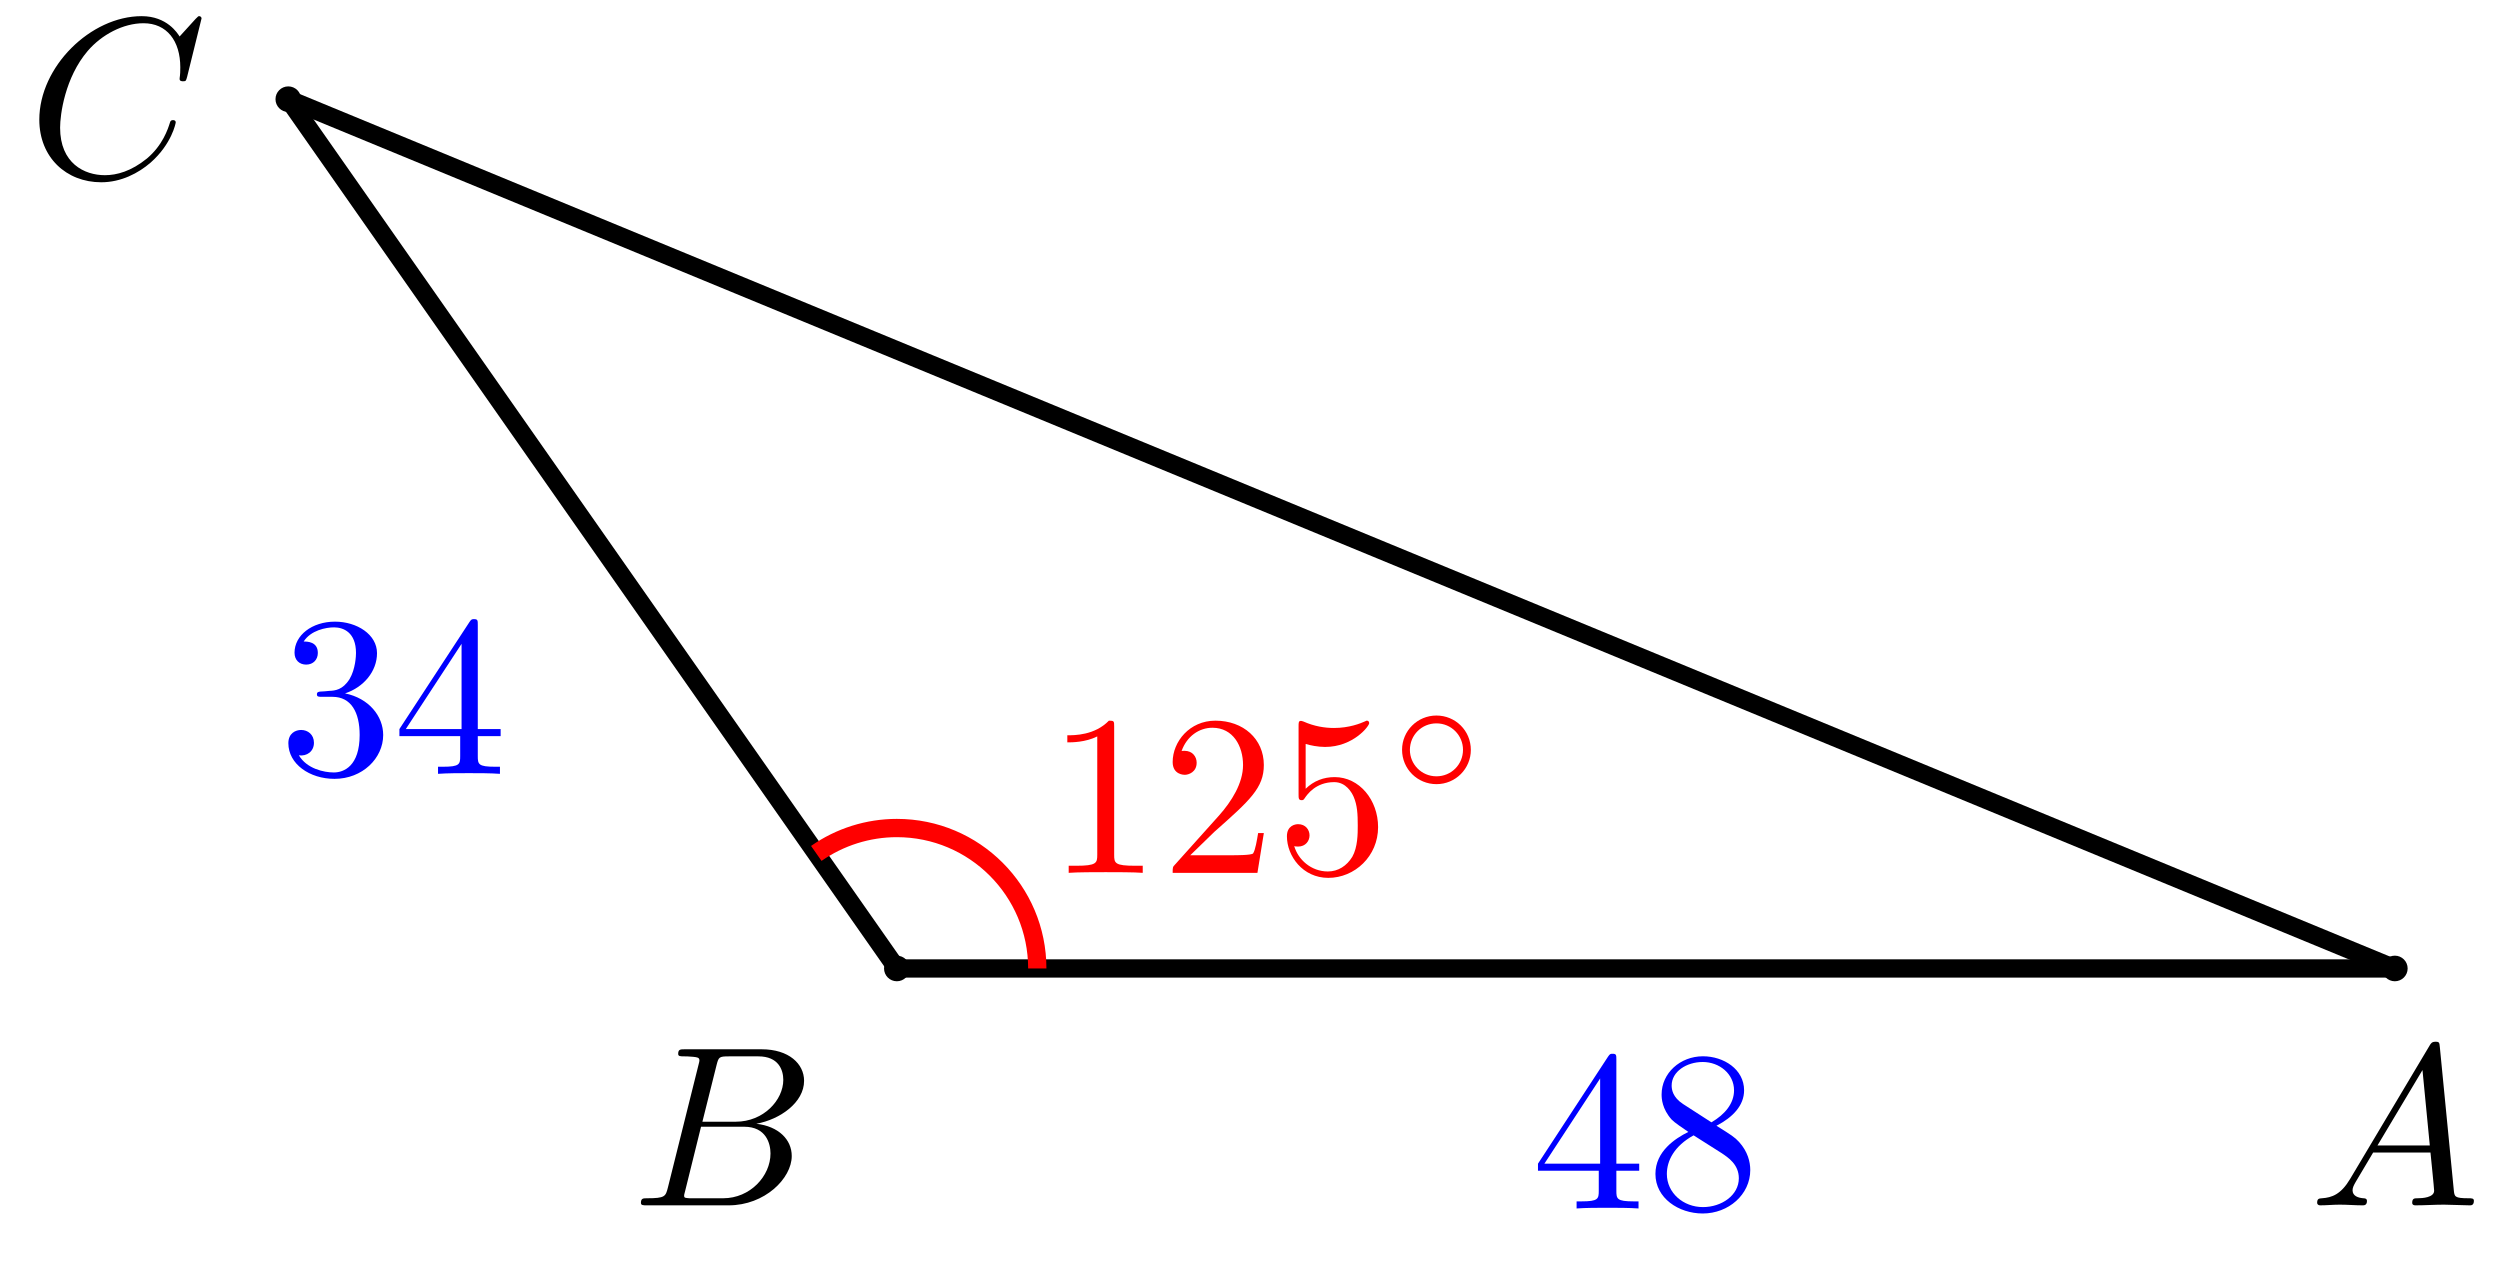
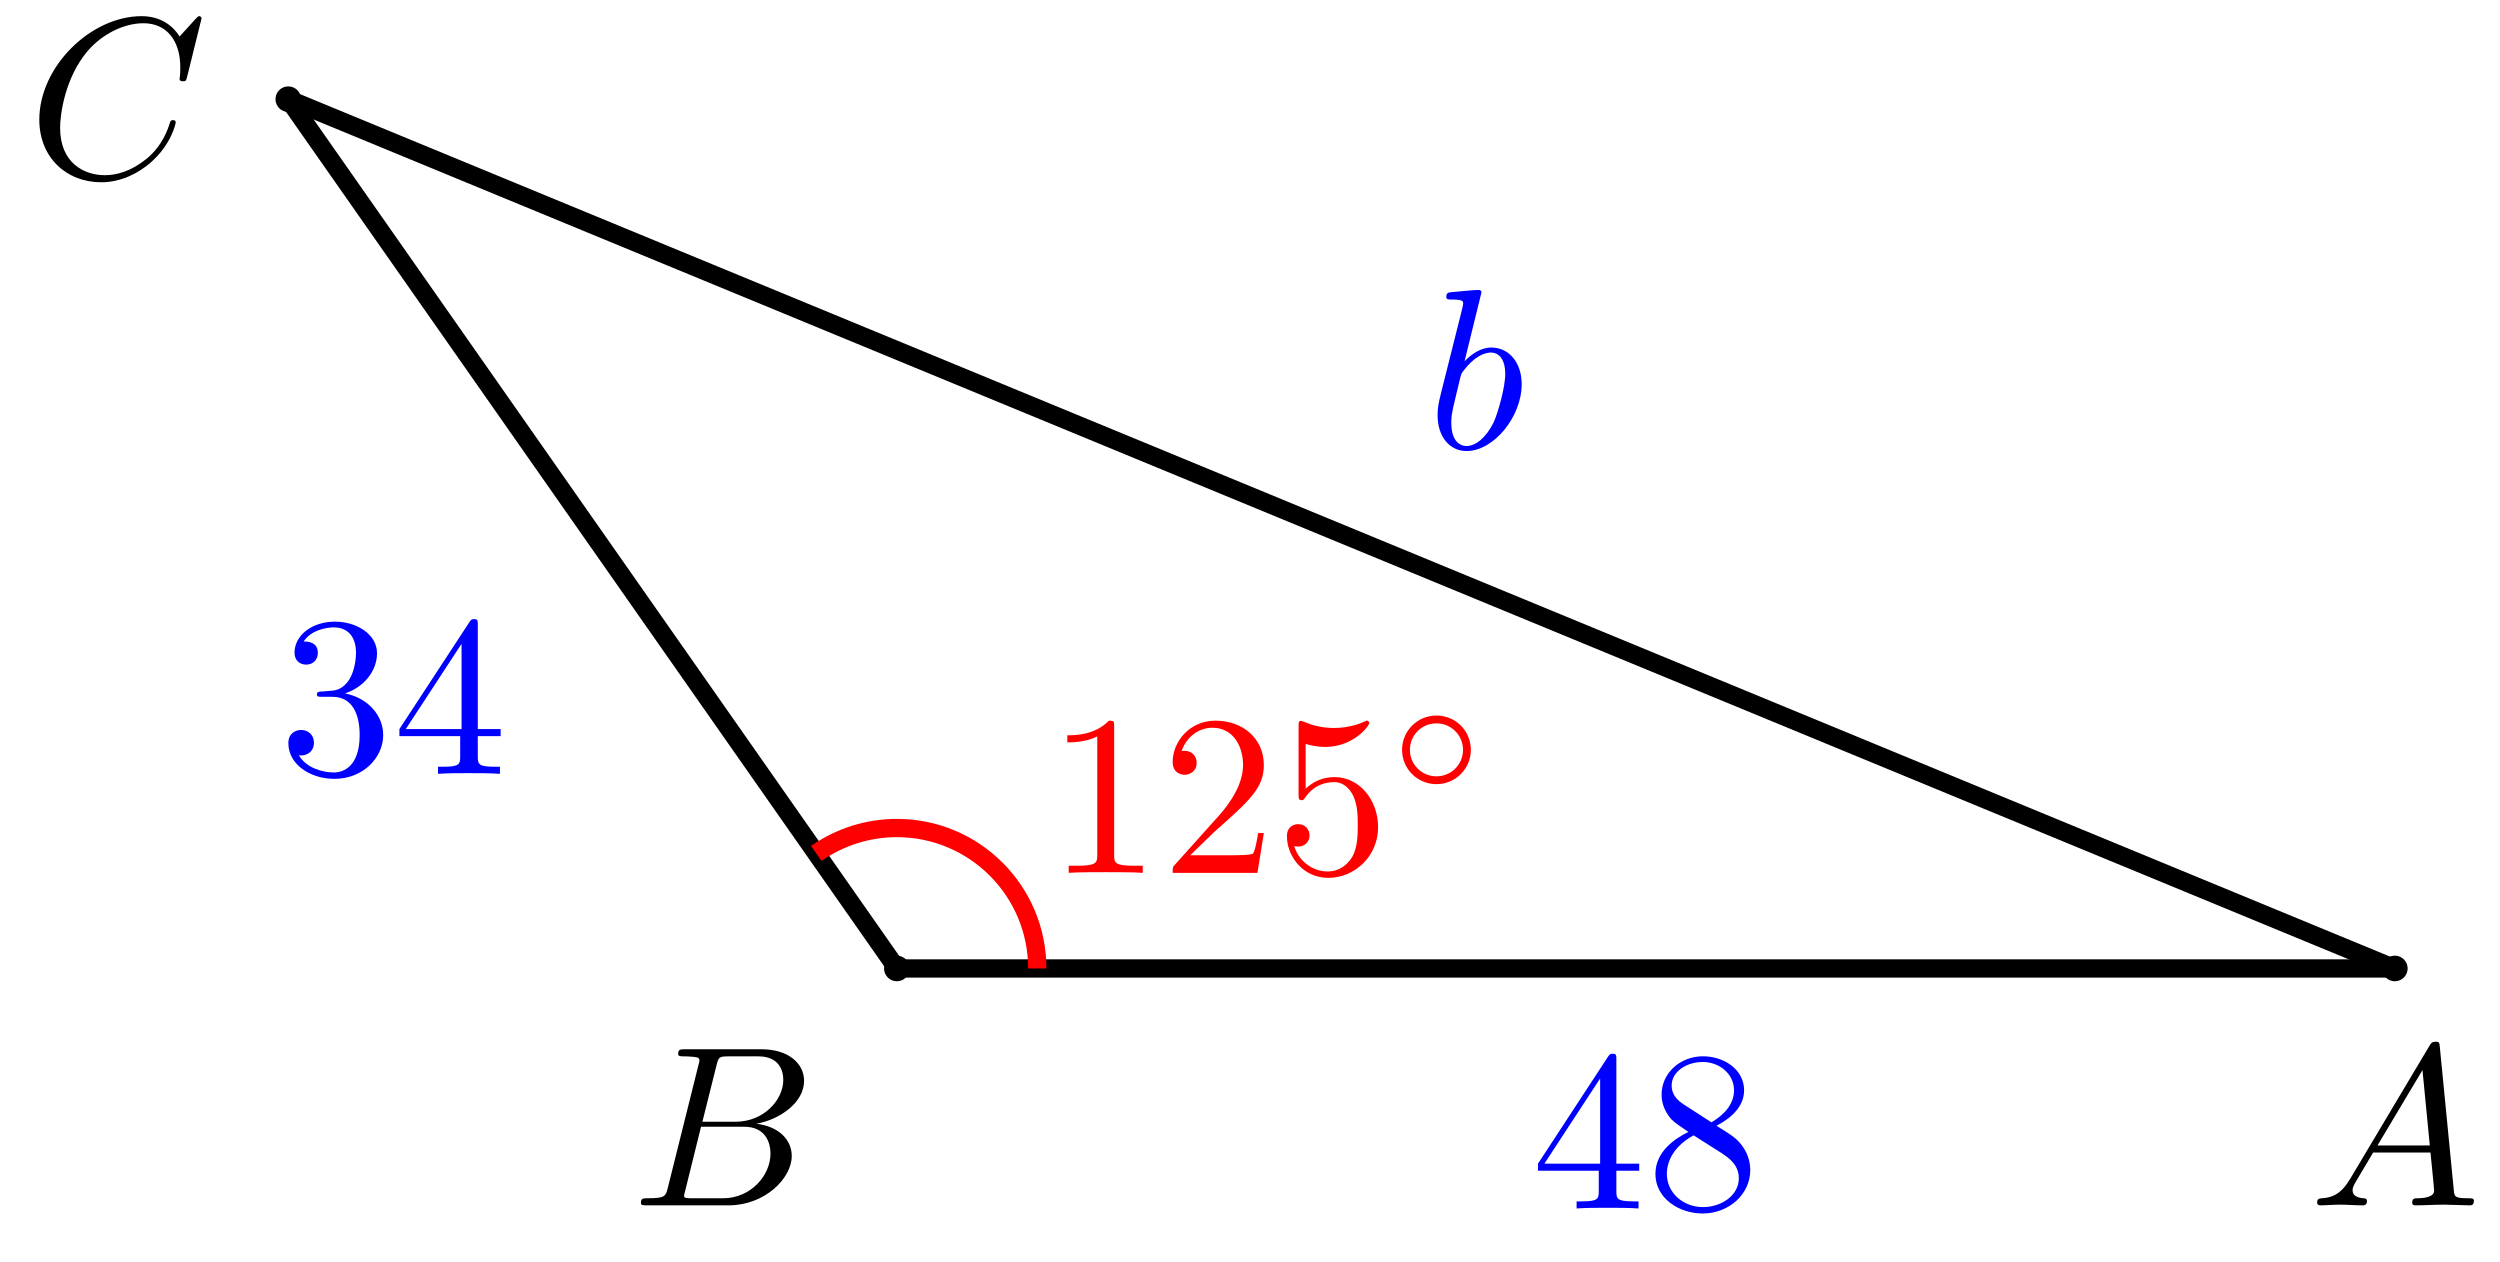
<svg xmlns="http://www.w3.org/2000/svg" xmlns:xlink="http://www.w3.org/1999/xlink" version="1.1" width="109" height="55" viewBox="0 0 109 55">
  <defs>
    <path id="font_1_1" d="M.179 .115C.139 .048 .1 .034 .056 .031 .044 .03 .035 .03 .035 .011 .035 .005 .04 0 .048 0 .075 0 .106 .003 .134 .003 .167 .003 .202 0 .234 0 .24 0 .253 0 .253 .019 .253 .03 .244 .031 .237 .031 .214 .033 .19 .041 .19 .066 .19 .078 .196 .089 .204 .103L.28 .231H.531C.533 .21 .547 .074 .547 .064 .547 .034 .495 .031 .475 .031 .461 .031 .451 .031 .451 .011 .451 0 .463 0 .465 0 .506 0 .549 .003 .59 .003 .615 .003 .678 0 .703 0 .709 0 .721 0 .721 .02 .721 .031 .711 .031 .698 .031 .636 .031 .636 .038 .633 .067L.572 .692C.57 .712 .57 .716 .553 .716 .537 .716 .533 .709 .527 .699L.179 .115M.299 .262 .496 .592 .528 .262H.299Z" />
    <path id="font_1_2" d="M.16 .078C.15 .039 .148 .031 .069 .031 .052 .031 .042 .031 .042 .011 .042 0 .051 0 .069 0H.426C.584 0 .702 .118 .702 .216 .702 .288 .644 .346 .547 .357 .651 .376 .756 .45 .756 .545 .756 .619 .69 .683 .57 .683H.234C.215 .683 .205 .683 .205 .663 .205 .652 .214 .652 .233 .652 .235 .652 .254 .652 .271 .65 .289 .648 .298 .647 .298 .634 .298 .63 .297 .627 .294 .615L.16 .078M.311 .366 .373 .614C.382 .649 .384 .652 .427 .652H.556C.644 .652 .665 .593 .665 .549 .665 .461 .579 .366 .457 .366H.311M.266 .031C.252 .031 .25 .031 .244 .032 .234 .033 .231 .034 .231 .042 .231 .045 .231 .047 .236 .065L.305 .344H.494C.59 .344 .609 .27 .609 .227 .609 .128 .52 .031 .402 .031H.266Z" />
    <path id="font_1_3" d="M.76 .695C.76 .698 .758 .705 .749 .705 .746 .705 .745 .704 .734 .693L.664 .616C.655 .63 .609 .705 .498 .705 .275 .705 .05 .484 .05 .252 .05 .087 .168-.022 .321-.022 .408-.022 .484 .018 .537 .064 .63 .146 .647 .237 .647 .24 .647 .25 .637 .25 .635 .25 .629 .25 .624 .248 .622 .24 .613 .211 .59 .14 .521 .082 .452 .026 .389 .009 .337 .009 .247 .009 .141 .061 .141 .217 .141 .274 .162 .436 .262 .553 .323 .624 .417 .674 .506 .674 .608 .674 .667 .597 .667 .481 .667 .441 .664 .44 .664 .43 .664 .42 .675 .42 .679 .42 .692 .42 .692 .422 .697 .44L.76 .695Z" />
    <path id="font_2_57" d="M.471 .165V.196H.371V.651C.371 .671 .371 .677 .355 .677 .346 .677 .343 .677 .335 .665L.028 .196V.165H.294V.078C.294 .042 .292 .031 .218 .031H.197V0C.238 .003 .29 .003 .332 .003 .374 .003 .427 .003 .468 0V.031H.447C.373 .031 .371 .042 .371 .078V.165H.471M.3 .196H.056L.3 .569V.196Z" />
    <path id="font_2_51" d="M.457 .168C.457 .204 .446 .249 .408 .291 .389 .312 .373 .322 .309 .362 .381 .399 .43 .451 .43 .517 .43 .609 .341 .666 .25 .666 .15 .666 .069 .592 .069 .499 .069 .481 .071 .436 .113 .389 .124 .377 .161 .352 .186 .335 .128 .306 .042 .25 .042 .151 .042 .045 .144-.022 .249-.022 .362-.022 .457 .061 .457 .168M.386 .517C.386 .46 .347 .412 .287 .377L.163 .457C.117 .487 .113 .521 .113 .538 .113 .599 .178 .641 .249 .641 .322 .641 .386 .589 .386 .517M.407 .132C.407 .058 .332 .006 .25 .006 .164 .006 .092 .068 .092 .151 .092 .209 .124 .273 .209 .32L.332 .242C.36 .223 .407 .193 .407 .132Z" />
    <path id="font_2_106" d="M.457 .17C.457 .253 .394 .331 .29 .352 .372 .379 .43 .449 .43 .528 .43 .61 .342 .666 .246 .666 .145 .666 .069 .606 .069 .53 .069 .497 .091 .478 .12 .478 .151 .478 .171 .5 .171 .529 .171 .579 .124 .579 .109 .579 .14 .628 .206 .641 .242 .641 .283 .641 .338 .619 .338 .529 .338 .517 .336 .459 .31 .415 .28 .367 .246 .364 .221 .363 .213 .362 .189 .36 .182 .36 .174 .359 .167 .358 .167 .348 .167 .337 .174 .337 .191 .337H.235C.317 .337 .354 .269 .354 .17 .354 .034 .285 .006 .241 .006 .198 .006 .123 .022 .088 .081 .123 .076 .154 .098 .154 .136 .154 .172 .127 .192 .098 .192 .074 .192 .042 .178 .042 .134 .042 .043 .135-.022 .244-.022 .366-.022 .457 .068 .457 .17Z" />
+     <path id="font_1_4" d="M.239 .683C.239 .684 .239 .694 .226 .694 .203 .694 .13 .686 .104 .684 .096 .683 .085 .682 .085 .664 .085 .652 .094 .652 .109 .652 .157 .652 .159 .645 .159 .635 .159 .628 .15 .594 .145 .573L.063 .247C.051 .197 .047 .181 .047 .146 .047 .051 .1-.011 .174-.011 .292-.011 .415 .138 .415 .282 .415 .373 .362 .442 .282 .442 .236 .442 .195 .413 .165 .382L.239 .683M.145 .305C.151 .327 .151 .329 .16 .34 .209 .405 .254 .42 .28 .42 .316 .42 .343 .39 .343 .326 .343 .267 .31 .152 .292 .114 .259 .047 .213 .011 .174 .011 .14 .011 .107 .038 .107 .112 .107 .131 .107 .15 .123 .213L.145 .305Z" />
    <path id="font_3_1" d="M.294 .64C.294 .664 .294 .666 .271 .666 .209 .602 .121 .602 .089 .602V.571C.109 .571 .168 .571 .22 .597V.079C.22 .043 .217 .031 .127 .031H.095V0C.13 .003 .217 .003 .257 .003 .297 .003 .384 .003 .419 0V.031H.387C.297 .031 .294 .042 .294 .079V.64Z" />
    <path id="font_3_2" d="M.127 .077 .233 .18C.389 .318 .449 .372 .449 .472 .449 .586 .359 .666 .237 .666 .124 .666 .05 .574 .05 .485 .05 .429 .1 .429 .103 .429 .12 .429 .155 .441 .155 .482 .155 .508 .137 .534 .102 .534 .094 .534 .092 .534 .089 .533 .112 .598 .166 .635 .224 .635 .315 .635 .358 .554 .358 .472 .358 .392 .308 .313 .253 .251L.061 .037C.05 .026 .05 .024 .05 0H.421L.449 .174H.424C.419 .144 .412 .1 .402 .085 .395 .077 .329 .077 .307 .077H.127Z" />
    <path id="font_3_3" d="M.449 .2C.449 .319 .367 .419 .259 .419 .211 .419 .168 .403 .132 .368V.564C.152 .558 .185 .551 .217 .551 .34 .551 .41 .642 .41 .655 .41 .661 .407 .666 .4 .666 .399 .666 .397 .666 .392 .663 .372 .654 .323 .634 .256 .634 .216 .634 .17 .641 .123 .662 .115 .665 .113 .665 .111 .665 .101 .665 .101 .657 .101 .641V.344C.101 .326 .101 .318 .115 .318 .122 .318 .124 .321 .128 .327 .139 .343 .176 .397 .257 .397 .309 .397 .334 .351 .342 .333 .358 .296 .36 .257 .36 .207 .36 .172 .36 .112 .336 .07 .312 .031 .275 .006 .229 .006 .156 .006 .099 .058 .082 .117 .085 .116 .088 .115 .099 .115 .132 .115 .149 .14 .149 .164 .149 .188 .132 .213 .099 .213 .085 .213 .05 .206 .05 .16 .05 .074 .119-.022 .231-.022 .347-.022 .449 .073 .449 .2Z" />
    <path id="font_4_1" d="M.507 .25C.507 .371 .41 .465 .292 .465 .172 .465 .077 .368 .077 .251 .077 .13 .174 .036 .292 .036 .412 .036 .507 .133 .507 .25M.292 .085C.198 .085 .126 .161 .126 .25 .126 .343 .2 .416 .292 .416 .386 .416 .458 .34 .458 .251 .458 .158 .384 .085 .292 .085Z" />
  </defs>
  <path transform="matrix(1.00002,0,0,-1,39.10249,42.225)" d="M65.67 0C65.67 .198 65.509 .359 65.311 .359 65.113 .359 64.952 .198 64.952 0 64.952-.198 65.113-.359 65.311-.359 65.509-.359 65.67-.198 65.67 0ZM65.311 0" />
  <path transform="matrix(1.00002,0,0,-1,39.10249,42.225)" stroke-width=".399" stroke-linecap="butt" stroke-miterlimit="10" stroke-linejoin="miter" fill="none" stroke="#000000" d="M65.67 0C65.67 .198 65.509 .359 65.311 .359 65.113 .359 64.952 .198 64.952 0 64.952-.198 65.113-.359 65.311-.359 65.509-.359 65.67-.198 65.67 0ZM65.311 0" />
  <use data-text="A" xlink:href="#font_1_1" transform="matrix(9.962799,0,0,-9.9626,100.6787,52.553)" />
  <path transform="matrix(1.00002,0,0,-1,39.10249,42.225)" d="M.359 0C.359 .198 .198 .359 0 .359-.198 .359-.359 .198-.359 0-.359-.198-.198-.359 0-.359 .198-.359 .359-.198 .359 0ZM0 0" />
  <path transform="matrix(1.00002,0,0,-1,39.10249,42.225)" stroke-width=".399" stroke-linecap="butt" stroke-miterlimit="10" stroke-linejoin="miter" fill="none" stroke="#000000" d="M.359 0C.359 .198 .198 .359 0 .359-.198 .359-.359 .198-.359 0-.359-.198-.198-.359 0-.359 .198-.359 .359-.198 .359 0ZM0 0" />
  <use data-text="B" xlink:href="#font_1_2" transform="matrix(9.962799,0,0,-9.9626,27.52625,52.553)" />
  <path transform="matrix(1.00002,0,0,-1,39.10249,42.225)" d="M-26.174 37.901C-26.174 38.099-26.335 38.259-26.533 38.259-26.731 38.259-26.891 38.099-26.891 37.901-26.891 37.703-26.731 37.542-26.533 37.542-26.335 37.542-26.174 37.703-26.174 37.901ZM-26.533 37.901" />
  <path transform="matrix(1.00002,0,0,-1,39.10249,42.225)" stroke-width=".399" stroke-linecap="butt" stroke-miterlimit="10" stroke-linejoin="miter" fill="none" stroke="#000000" d="M-26.174 37.901C-26.174 38.099-26.335 38.259-26.533 38.259-26.731 38.259-26.891 38.099-26.891 37.901-26.891 37.703-26.731 37.542-26.533 37.542-26.335 37.542-26.174 37.703-26.174 37.901ZM-26.533 37.901" />
  <use data-text="C" xlink:href="#font_1_3" transform="matrix(9.962799,0,0,-9.9626,1.215721,7.727997)" />
  <path transform="matrix(1.00002,0,0,-1,39.10249,42.225)" stroke-width=".797" stroke-linecap="butt" stroke-miterlimit="10" stroke-linejoin="miter" fill="none" stroke="#000000" d="M65.311 0H0" />
  <use data-text="4" xlink:href="#font_2_57" transform="matrix(9.962799,0,0,-9.9626,66.77704,52.689)" fill="#0000ff" />
  <use data-text="8" xlink:href="#font_2_51" transform="matrix(9.962799,0,0,-9.9626,71.75843,52.689)" fill="#0000ff" />
  <path transform="matrix(1.00002,0,0,-1,39.10249,42.225)" stroke-width=".797" stroke-linecap="butt" stroke-miterlimit="10" stroke-linejoin="miter" fill="none" stroke="#000000" d="M-26.533 37.901 0 0" />
  <use data-text="3" xlink:href="#font_2_106" transform="matrix(9.962799,0,0,-9.9626,12.15395,33.739)" fill="#0000ff" />
  <use data-text="4" xlink:href="#font_2_57" transform="matrix(9.962799,0,0,-9.9626,17.13534,33.739)" fill="#0000ff" />
  <path transform="matrix(1.00002,0,0,-1,39.10249,42.225)" stroke-width=".797" stroke-linecap="butt" stroke-miterlimit="10" stroke-linejoin="miter" fill="none" stroke="#000000" d="M65.311 0-26.533 37.901" />
+   <use data-text="b" xlink:href="#font_1_4" transform="matrix(9.962799,0,0,-9.9626,62.21095,19.556)" fill="#0000ff" />
  <path transform="matrix(1.00002,0,0,-1,39.10249,42.225)" stroke-width=".797" stroke-linecap="butt" stroke-miterlimit="10" stroke-linejoin="miter" fill="none" stroke="#ff0000" d="M6.123 0C6.123 3.382 3.382 6.123 0 6.123-1.256 6.123-2.483 5.736-3.512 5.016" />
  <use data-text="1" xlink:href="#font_3_1" transform="matrix(9.962799,0,0,-9.9626,45.64861,38.056)" fill="#ff0000" />
  <use data-text="2" xlink:href="#font_3_2" transform="matrix(9.962799,0,0,-9.9626,50.63001,38.056)" fill="#ff0000" />
  <use data-text="5" xlink:href="#font_3_3" transform="matrix(9.962799,0,0,-9.9626,55.61141,38.056)" fill="#ff0000" />
  <use data-text="◦" xlink:href="#font_4_1" transform="matrix(6.97394,0,0,-6.9738,60.5929,34.44)" fill="#ff0000" />
</svg>
